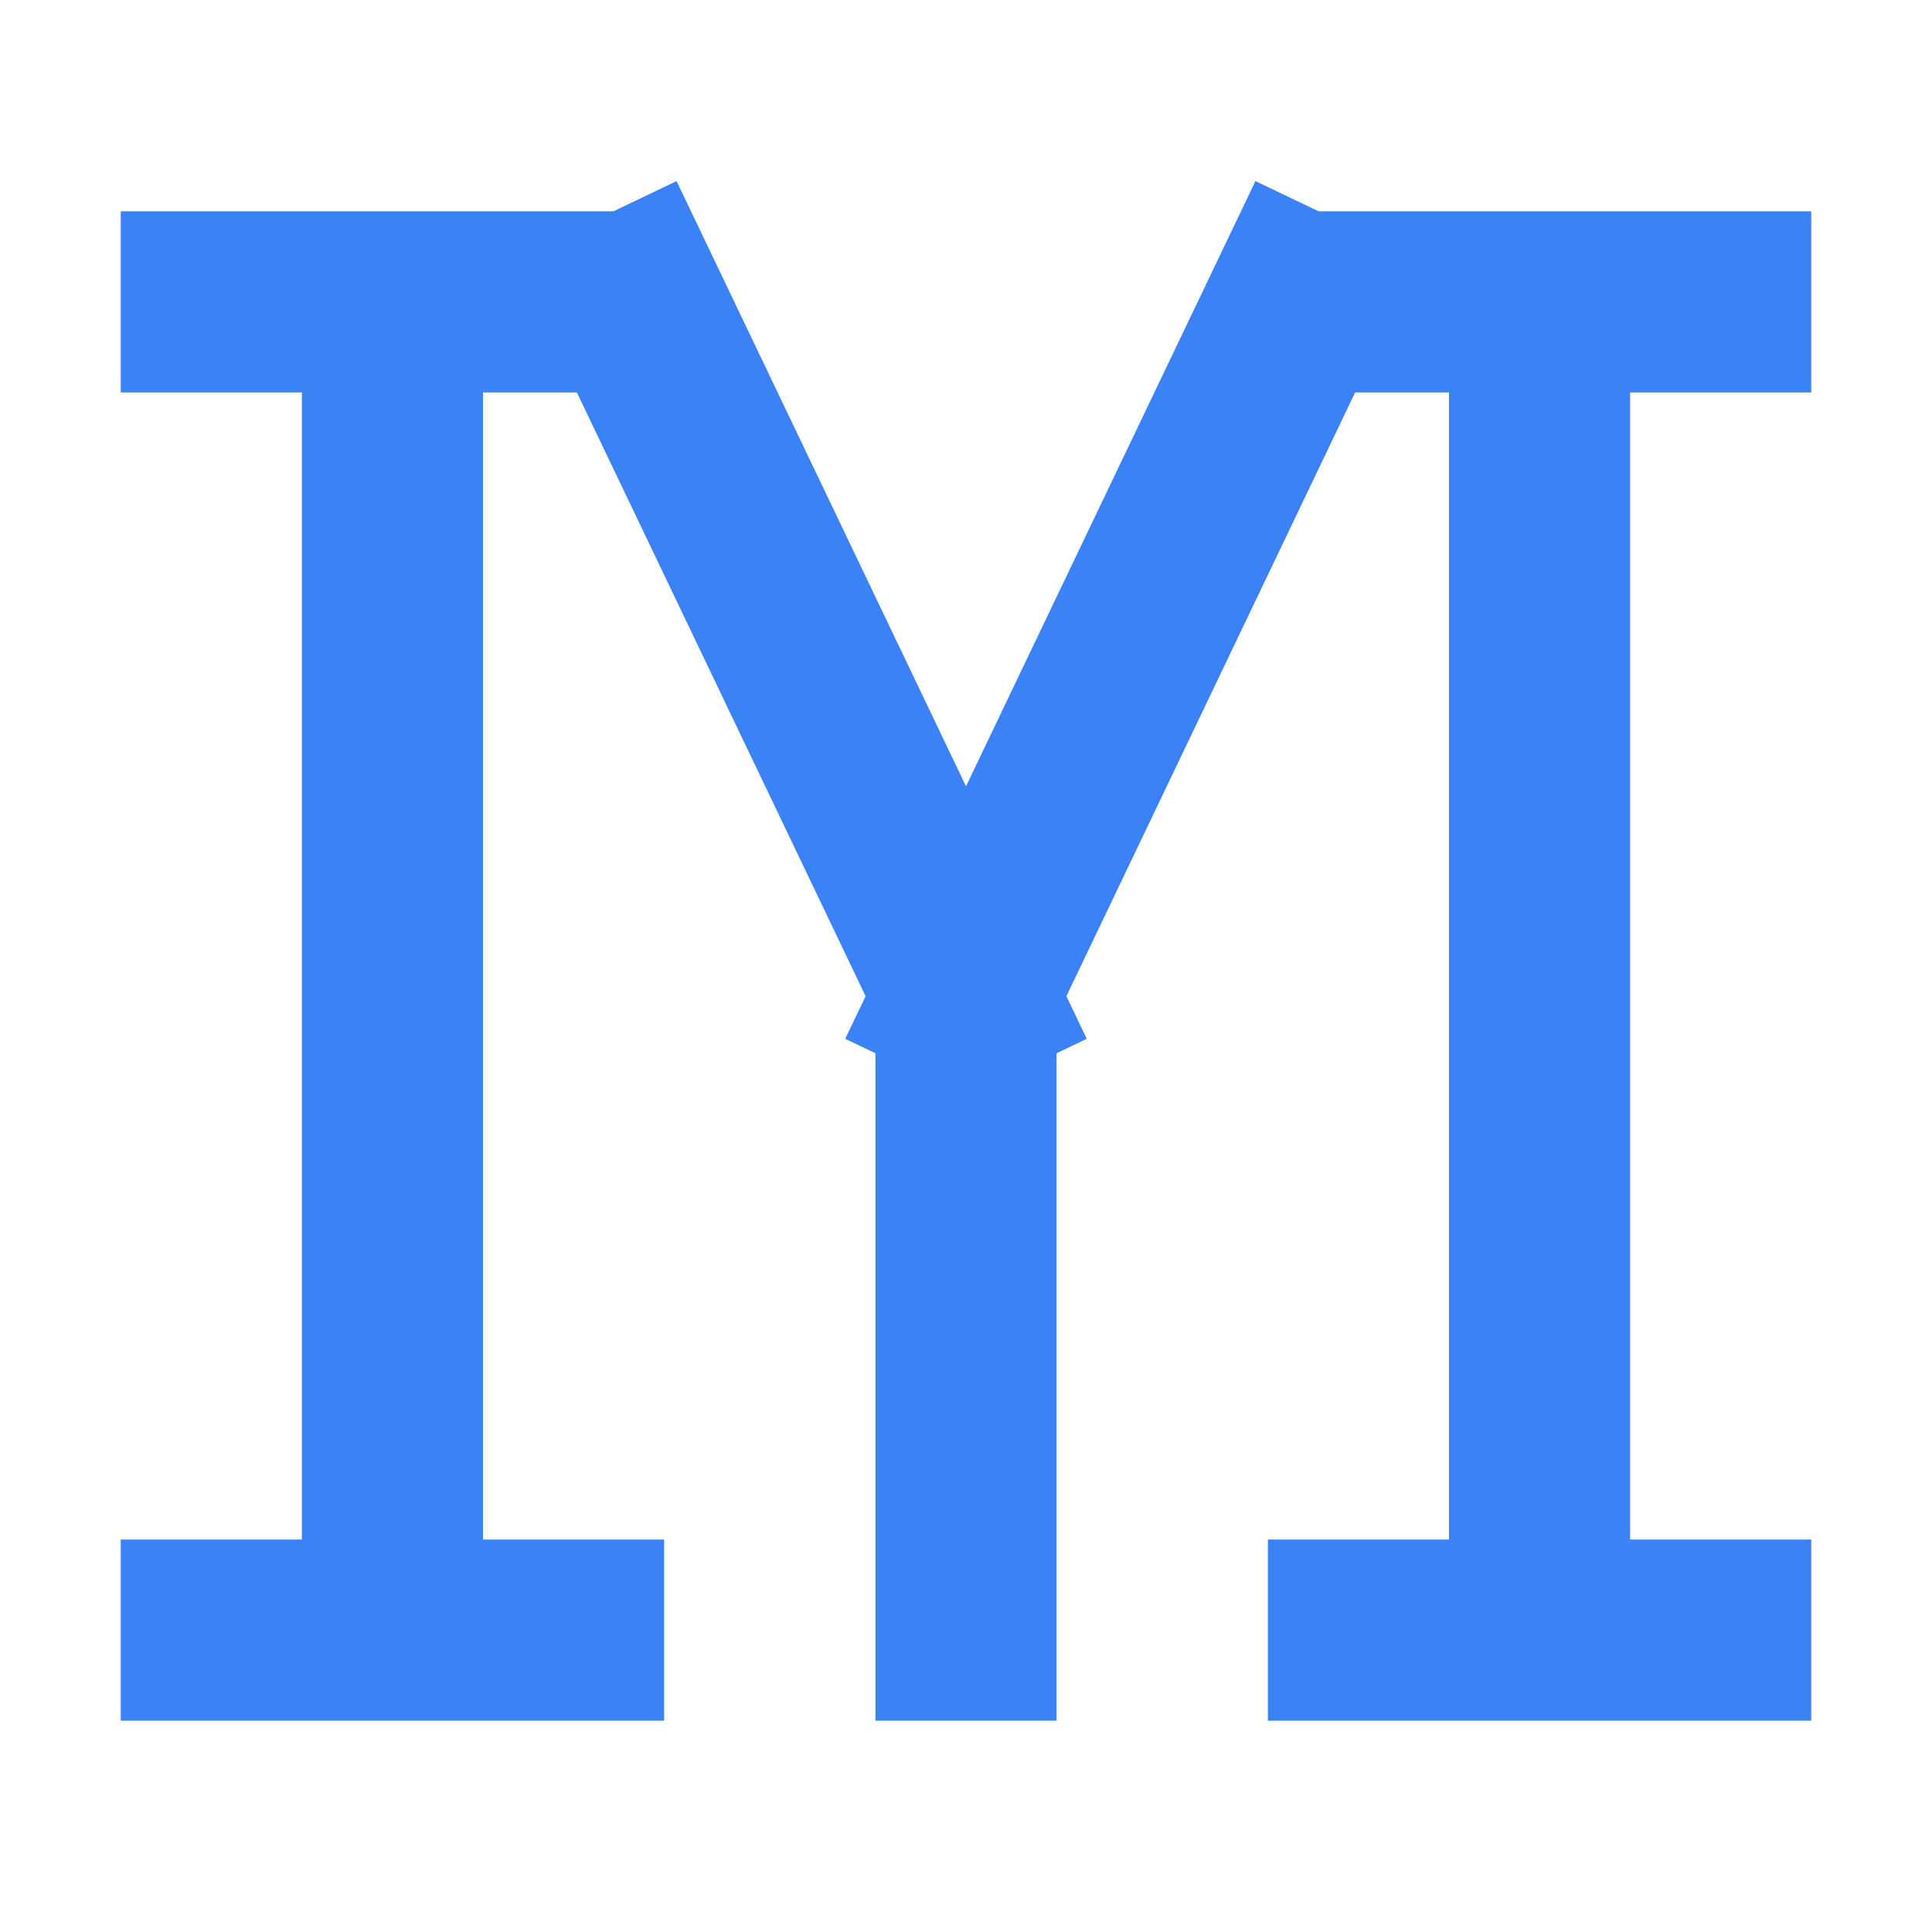
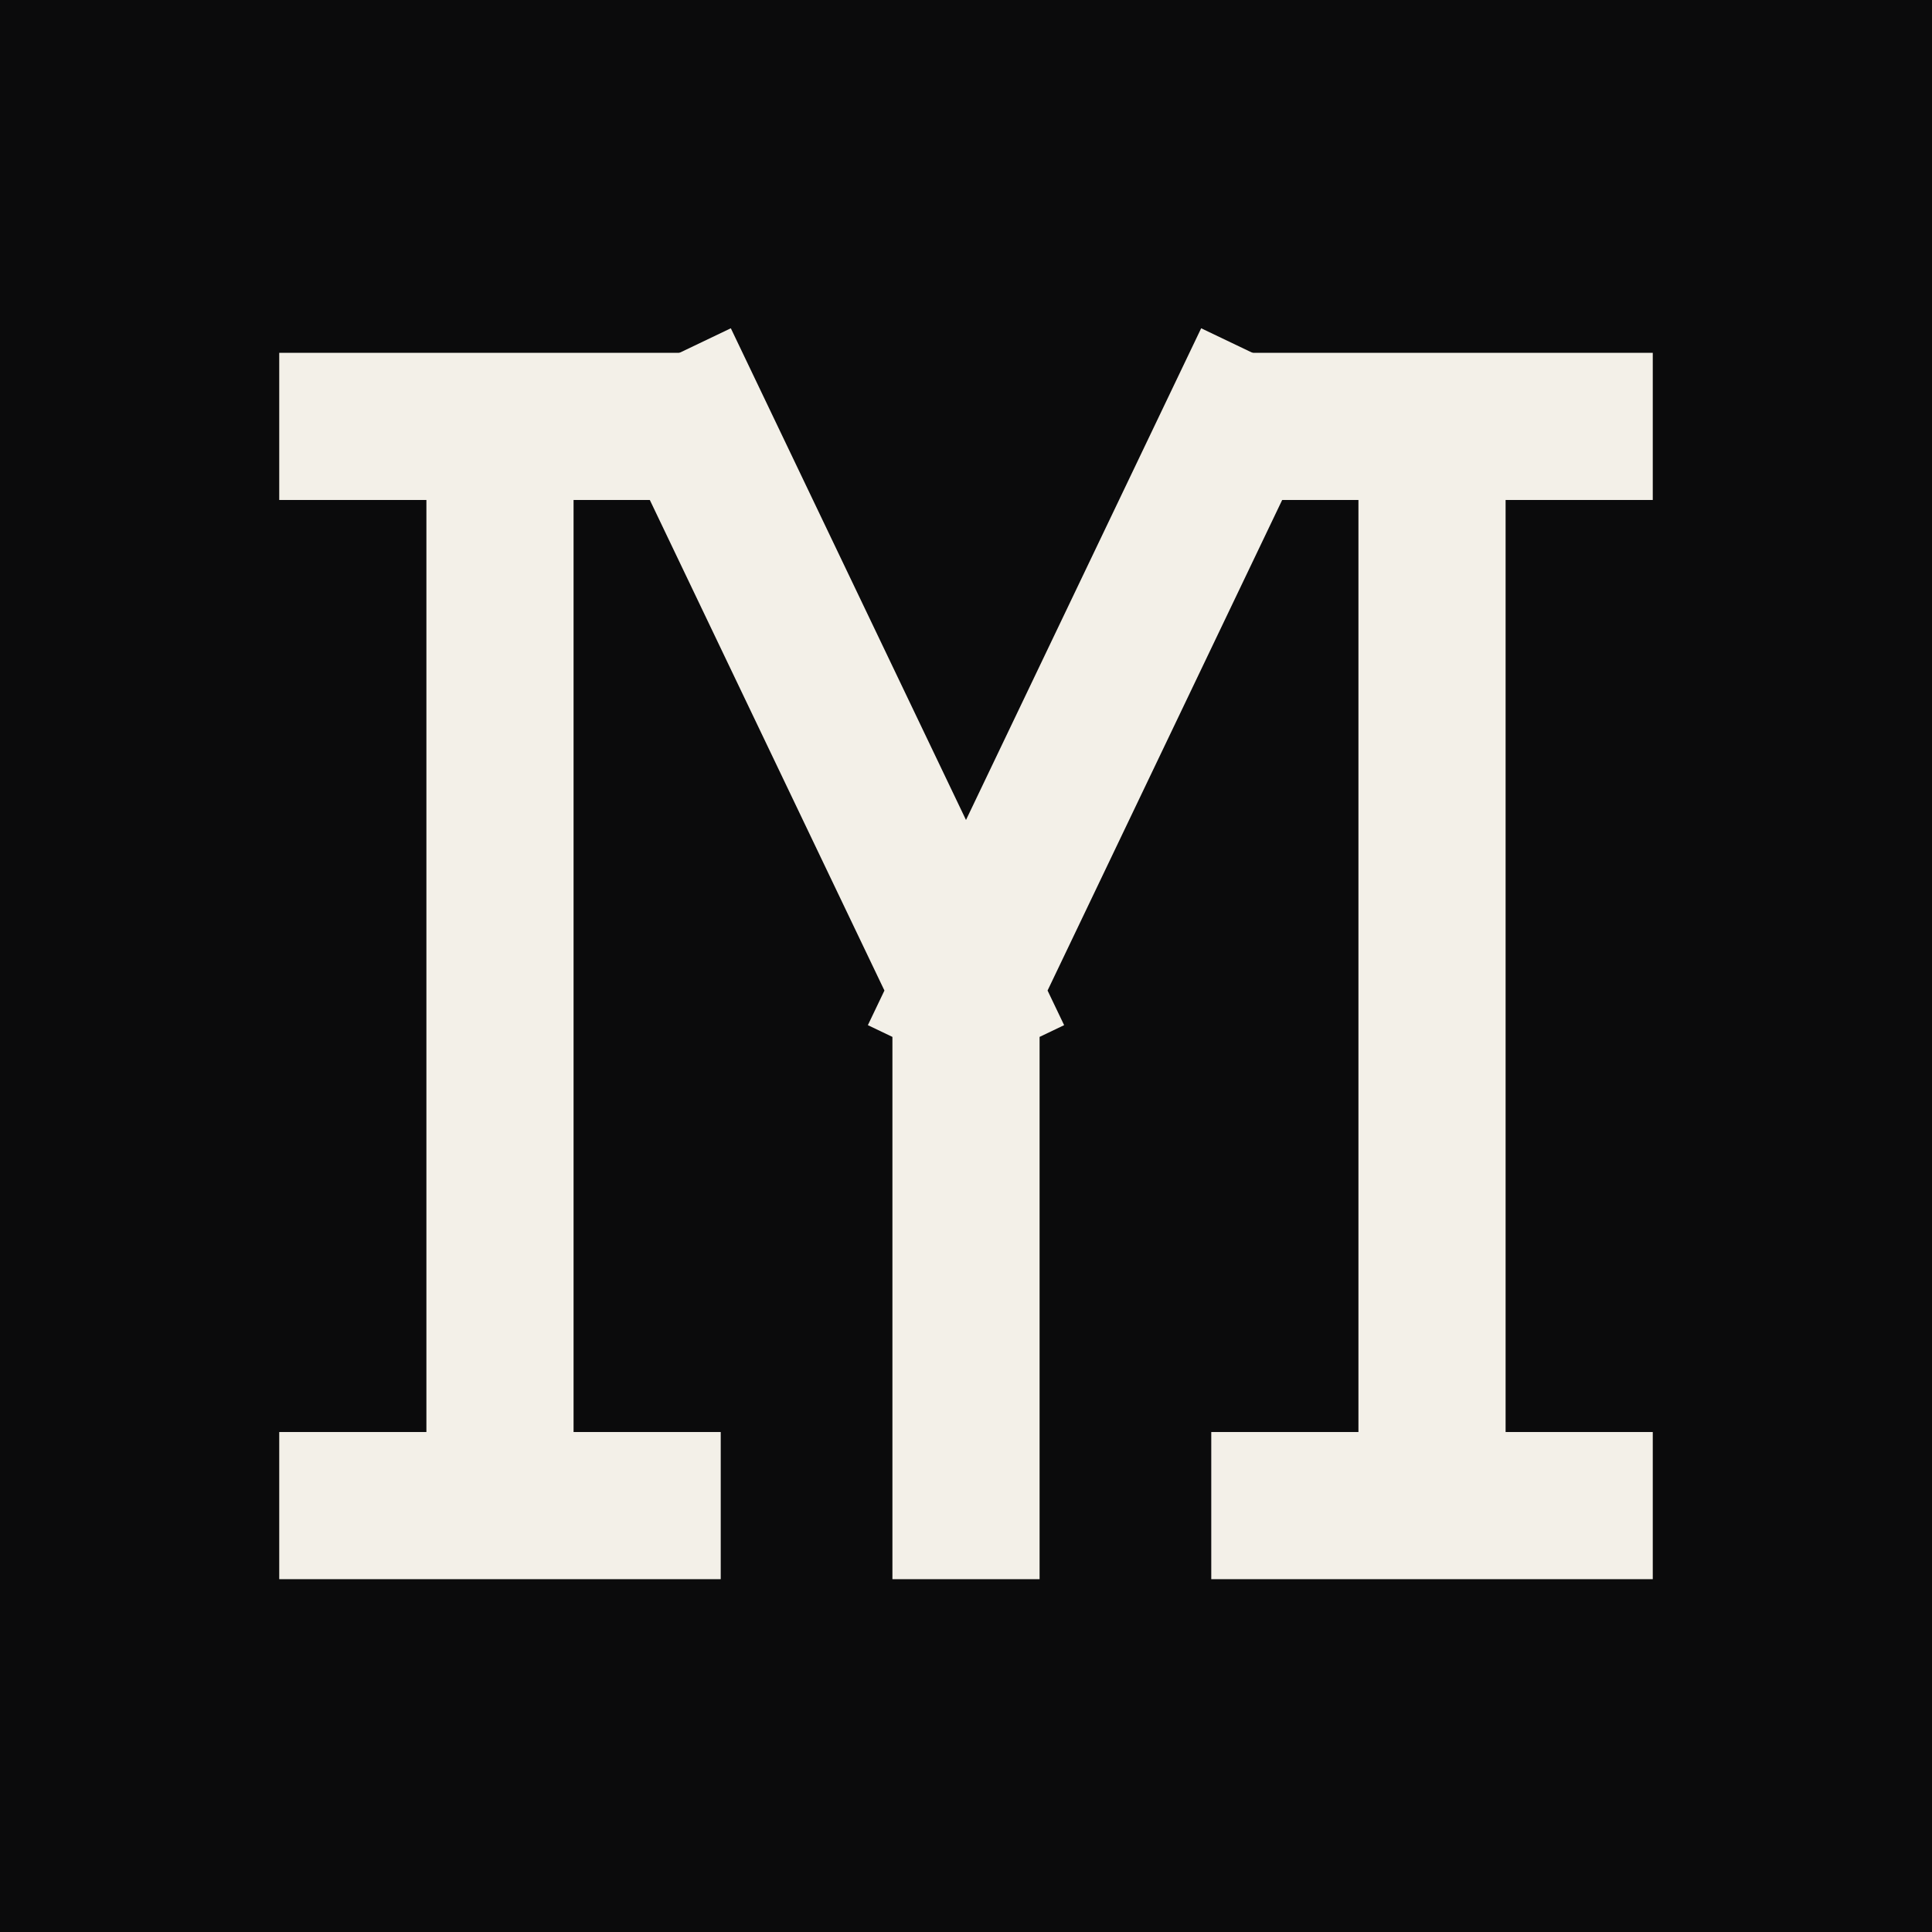
<svg xmlns="http://www.w3.org/2000/svg" viewBox="0 0 64 64" width="64" height="64" fill="none" role="img" aria-label="The Dulo tamga">
-   <g stroke="#3b82f6" stroke-width="6" stroke-linecap="square" stroke-linejoin="miter">
+   <rect width="64" height="64" fill="#0b0b0c" />
+   <g transform="translate(6 6) scale(0.8125)" stroke="#f3f0e8" stroke-width="6" stroke-linecap="square" stroke-linejoin="miter">
    <path d="M7 10h12M13 10v44M7 54h12" />
    <path d="M32 54V33M32 33L21 10M32 33L43 10" />
    <path d="M45 10h12M51 10v44M45 54h12" />
  </g>
</svg>
